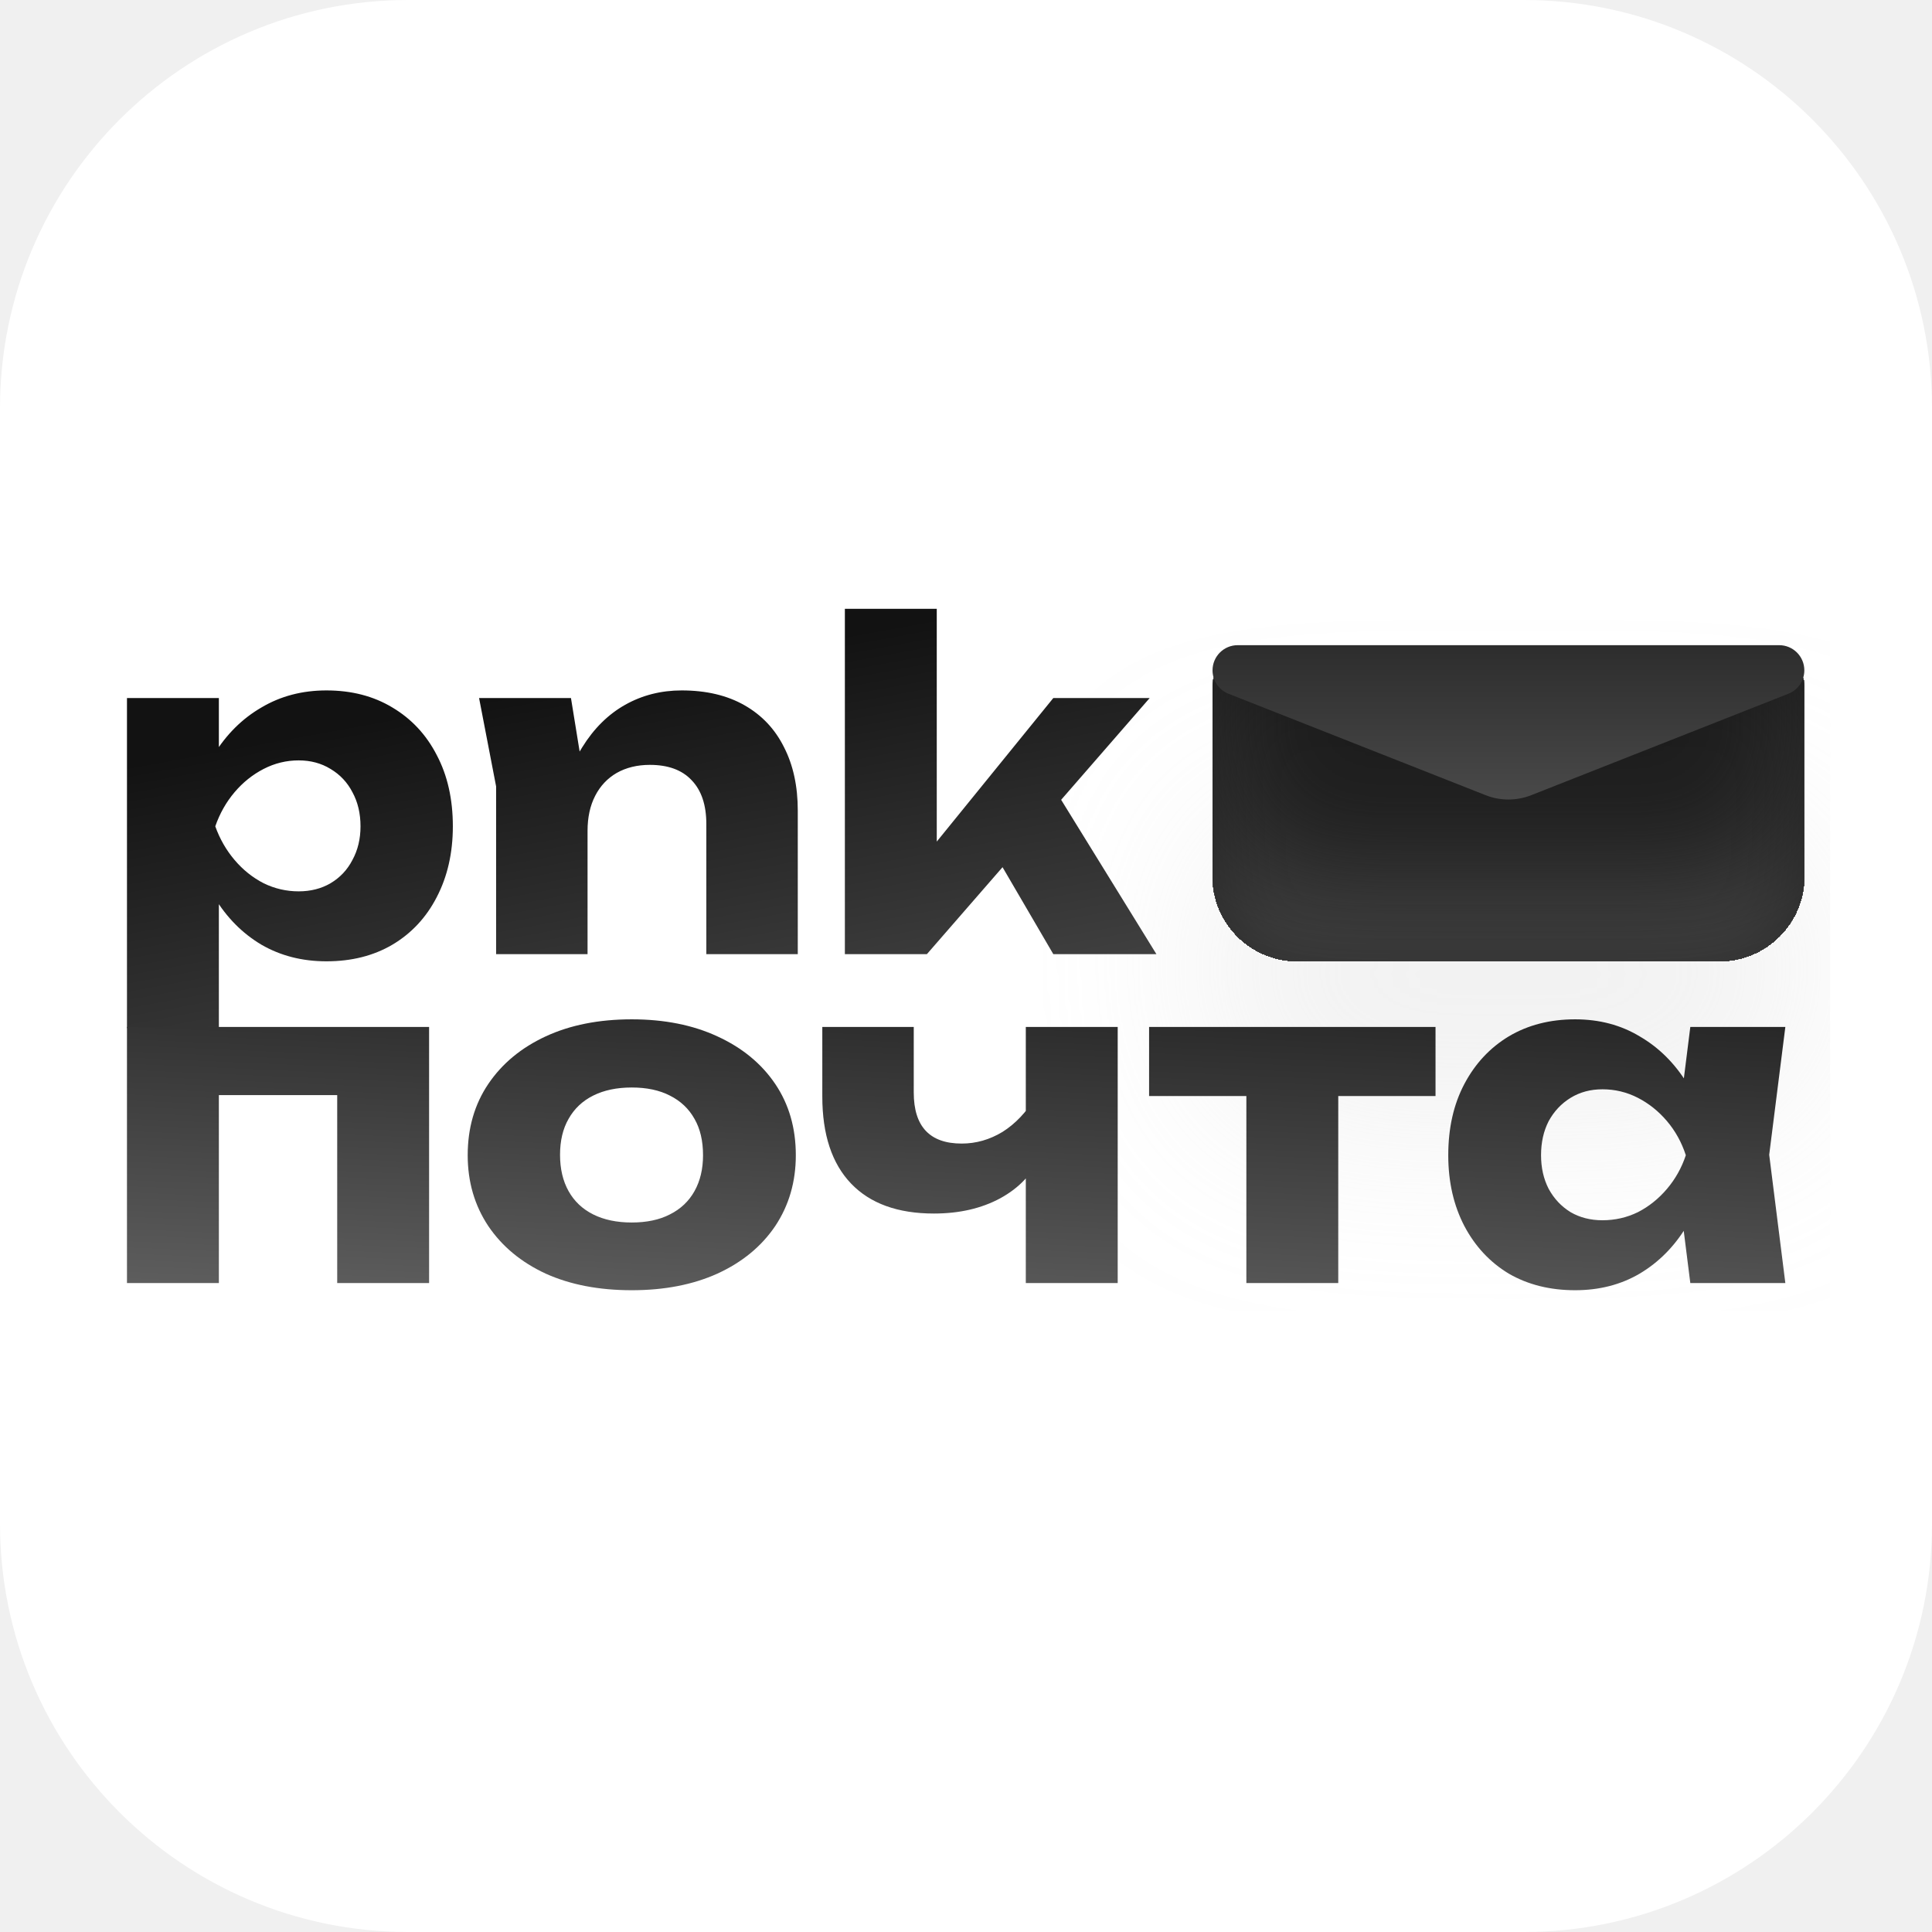
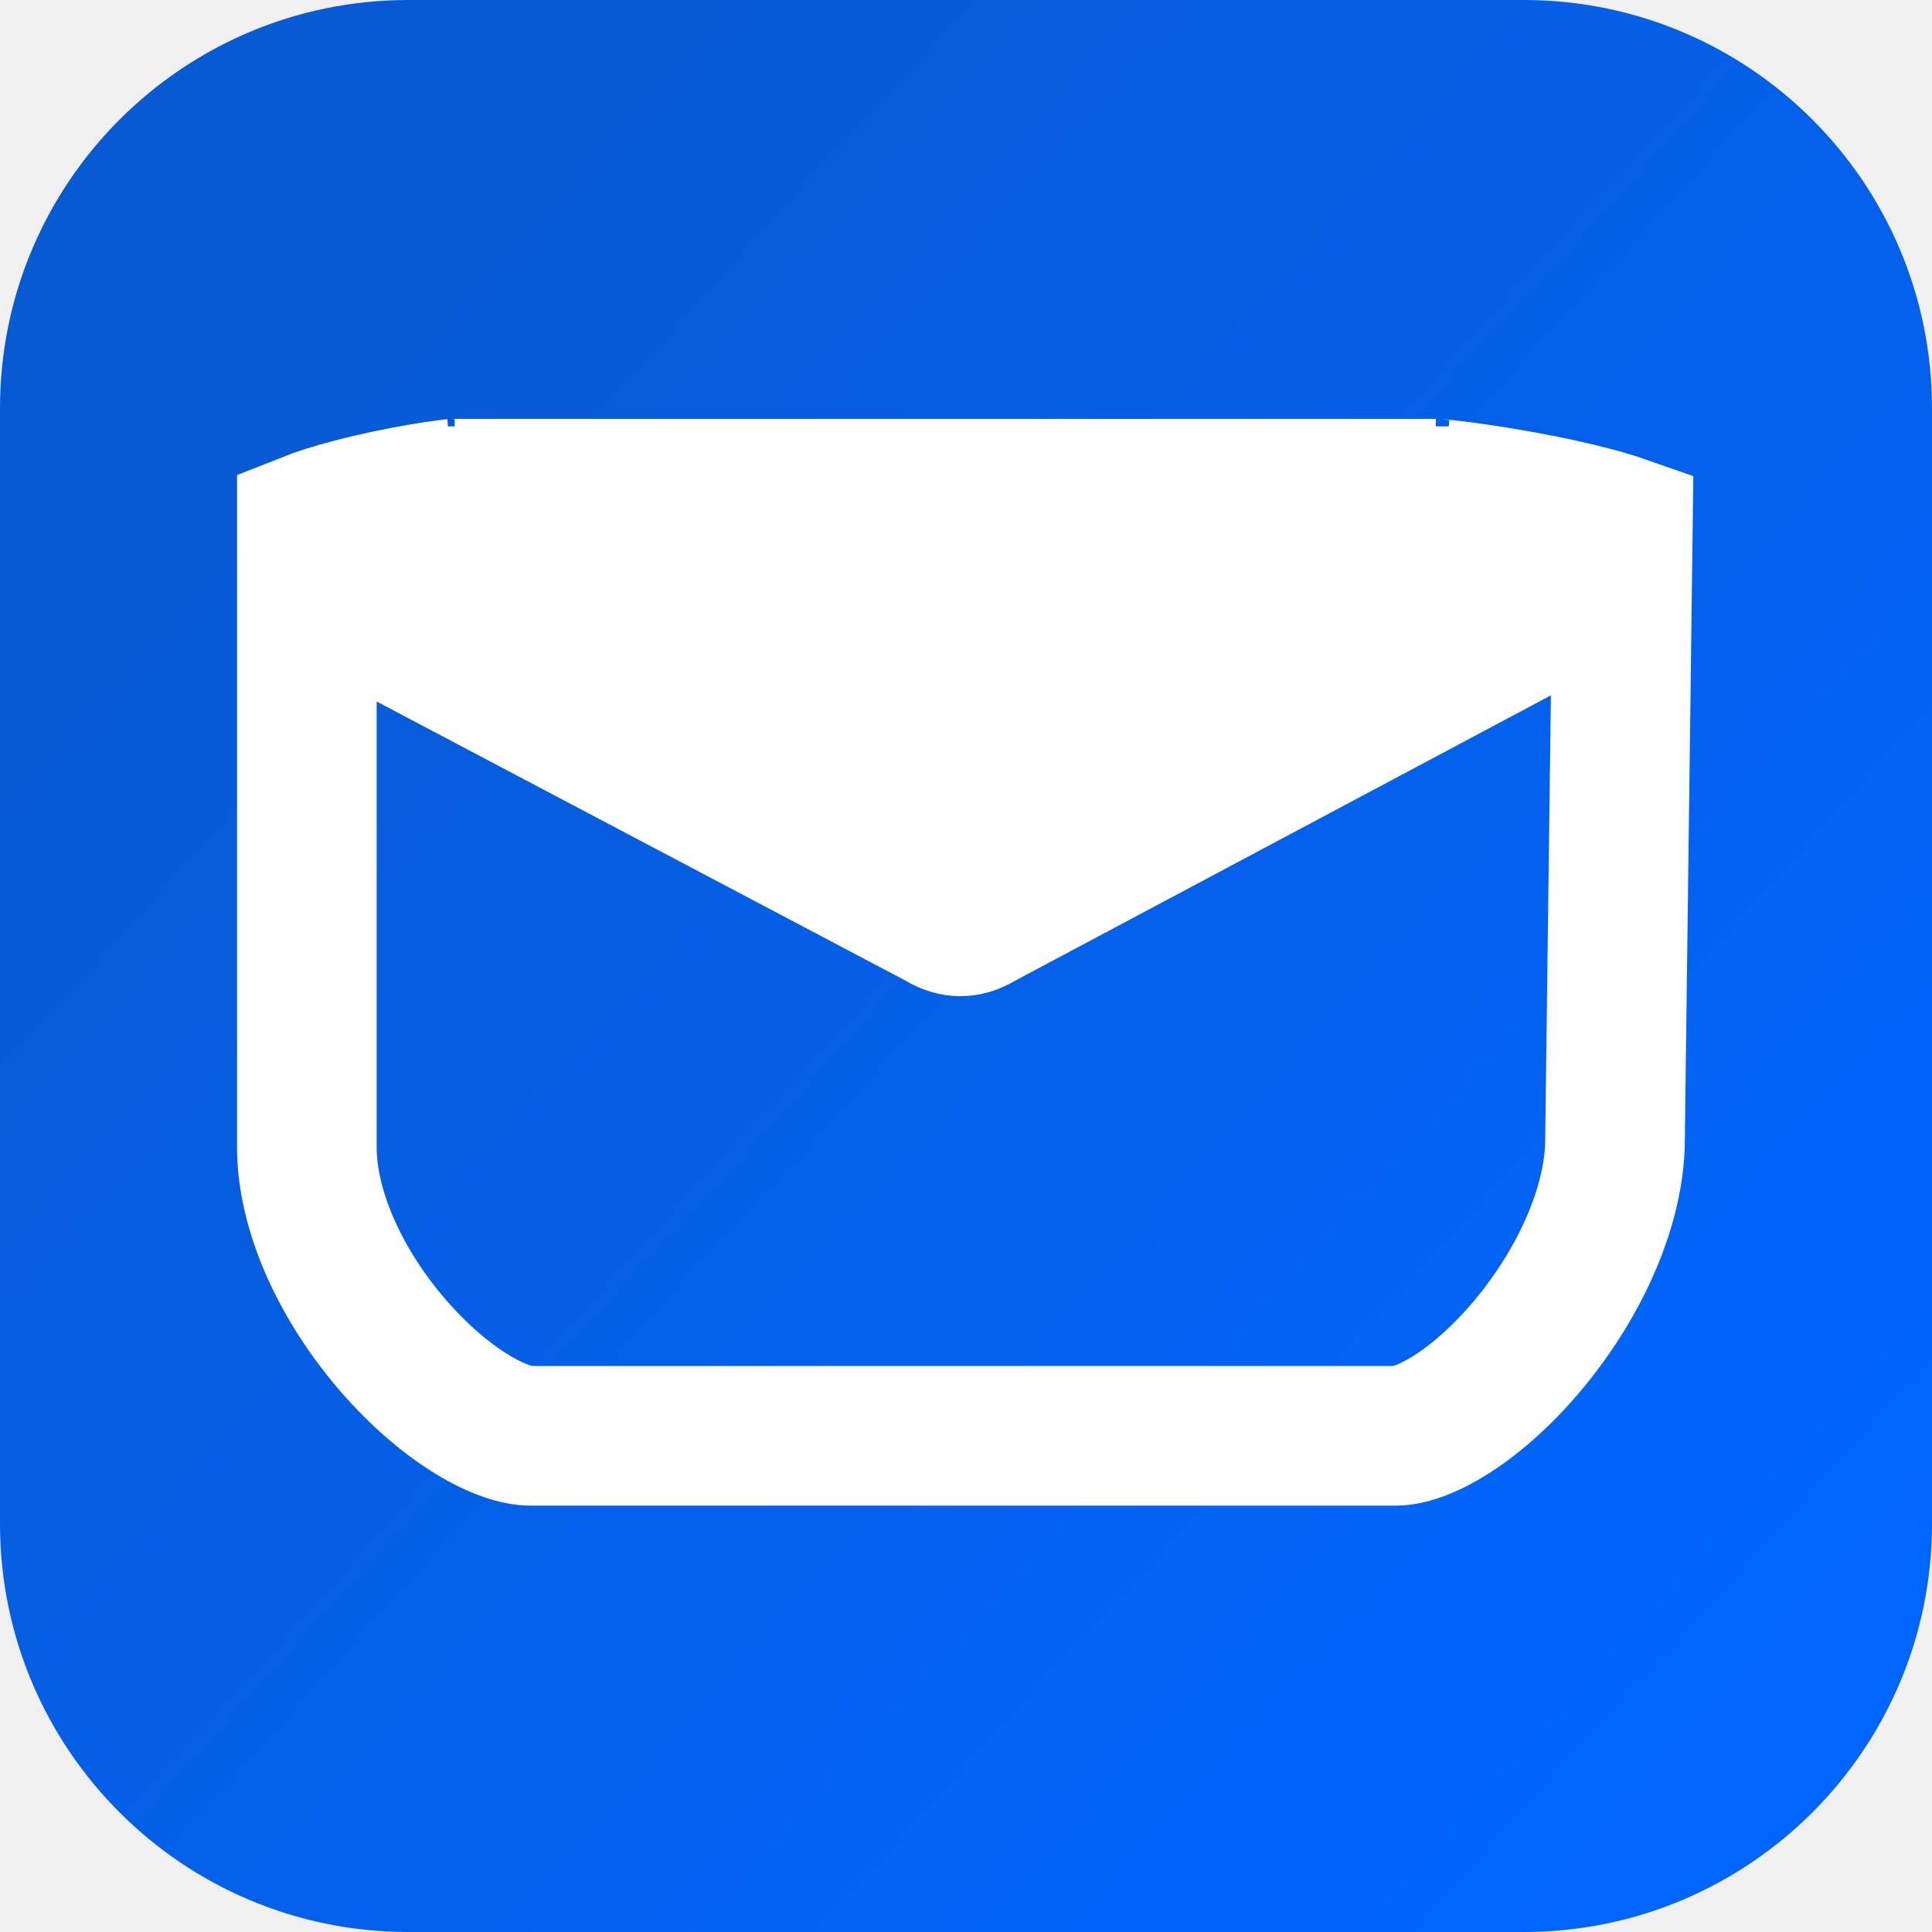
<svg xmlns="http://www.w3.org/2000/svg" width="512" height="512" viewBox="0 0 512 512" fill="none">
-   <rect width="512" height="512" rx="108.2" fill="white" />
-   <g clip-path="url(#clip0_2366_1228)">
-     <g filter="url(#filter0_dii_2366_1228)">
-       <path d="M321.334 181.597C321.334 178.68 323.698 176.314 326.614 176.314H472.887C475.803 176.314 478.167 178.68 478.167 181.597V232.178C478.167 244.63 468.077 254.725 455.632 254.725H343.868C331.423 254.725 321.334 244.63 321.334 232.178V181.597Z" fill="#1D1D1D" />
-     </g>
-     <path d="M399.75 170.979L327.995 170.979C324.317 170.979 321.334 173.963 321.334 177.644C321.334 180.381 323.006 182.84 325.552 183.844L393.703 210.732C397.589 212.265 401.912 212.265 405.797 210.732L473.948 183.844C476.494 182.84 478.167 180.381 478.167 177.644C478.167 173.963 475.184 170.979 471.505 170.979L399.75 170.979Z" fill="url(#paint0_linear_2366_1228)" />
-     <path d="M33.65 184.989H58.002V204.482L56.933 207.334V226.352L58.002 231.938V272.469H33.65V184.989ZM50.281 218.982C51.31 211.613 53.449 205.274 56.696 199.965C60.022 194.577 64.219 190.417 69.287 187.485C74.356 184.474 80.097 182.968 86.512 182.968C93.164 182.968 98.985 184.474 103.974 187.485C109.042 190.496 112.962 194.696 115.734 200.084C118.585 205.472 120.01 211.772 120.01 218.982C120.01 226.035 118.585 232.295 115.734 237.762C112.962 243.15 109.042 247.35 103.974 250.361C98.985 253.293 93.164 254.759 86.512 254.759C80.097 254.759 74.356 253.293 69.287 250.361C64.219 247.35 60.061 243.15 56.814 237.762C53.567 232.374 51.39 226.114 50.281 218.982ZM95.54 218.982C95.54 215.575 94.827 212.564 93.402 209.949C92.055 207.334 90.115 205.274 87.581 203.768C85.126 202.263 82.314 201.51 79.147 201.51C75.9 201.51 72.811 202.263 69.881 203.768C66.951 205.274 64.377 207.334 62.16 209.949C59.943 212.564 58.24 215.575 57.052 218.982C58.24 222.31 59.943 225.282 62.16 227.897C64.377 230.512 66.951 232.572 69.881 234.077C72.811 235.504 75.9 236.217 79.147 236.217C82.314 236.217 85.126 235.504 87.581 234.077C90.115 232.572 92.055 230.512 93.402 227.897C94.827 225.282 95.54 222.31 95.54 218.982ZM126.96 184.989H151.312L155.707 212.089V252.857H131.474V208.404L126.96 184.989ZM180.653 182.968C187.146 182.968 192.69 184.276 197.283 186.891C201.876 189.505 205.361 193.19 207.737 197.944C210.192 202.699 211.419 208.325 211.419 214.822V252.857H187.186V218.388C187.186 213.317 185.879 209.434 183.266 206.74C180.732 204.046 177.049 202.699 172.218 202.699C168.892 202.699 165.962 203.412 163.428 204.838C160.973 206.265 159.072 208.285 157.726 210.9C156.38 213.515 155.707 216.605 155.707 220.171L148.223 216.249C149.173 209.038 151.193 202.976 154.281 198.063C157.37 193.071 161.171 189.307 165.685 186.772C170.199 184.236 175.188 182.968 180.653 182.968ZM248.252 233.483L241.6 231.225L279.137 184.989H304.677L245.638 252.857H223.9V161.336H248.252V233.483ZM259.774 219.696L278.068 206.859L306.459 252.857H279.137L259.774 219.696Z" fill="url(#paint1_linear_2366_1228)" />
-     <path d="M113.715 272.153V340.022H89.363V279.166L100.529 290.22H46.836L58.002 279.166V340.022H33.65V272.153H113.715ZM167.423 341.923C158.712 341.923 151.11 340.458 144.616 337.526C138.122 334.515 133.054 330.315 129.411 324.927C125.768 319.459 123.946 313.199 123.946 306.147C123.946 298.936 125.768 292.637 129.411 287.248C133.054 281.86 138.122 277.661 144.616 274.649C151.11 271.638 158.712 270.133 167.423 270.133C176.055 270.133 183.618 271.638 190.112 274.649C196.685 277.661 201.793 281.86 205.436 287.248C209.079 292.637 210.9 298.936 210.9 306.147C210.9 313.199 209.079 319.459 205.436 324.927C201.793 330.315 196.685 334.515 190.112 337.526C183.618 340.458 176.055 341.923 167.423 341.923ZM167.423 323.976C171.383 323.976 174.749 323.263 177.52 321.836C180.371 320.41 182.549 318.35 184.054 315.656C185.559 312.962 186.311 309.792 186.311 306.147C186.311 302.344 185.559 299.134 184.054 296.519C182.549 293.825 180.371 291.765 177.52 290.339C174.749 288.912 171.383 288.199 167.423 288.199C163.464 288.199 160.058 288.912 157.207 290.339C154.356 291.765 152.179 293.825 150.674 296.519C149.169 299.134 148.417 302.304 148.417 306.028C148.417 309.752 149.169 312.962 150.674 315.656C152.179 318.35 154.356 320.41 157.207 321.836C160.058 323.263 163.464 323.976 167.423 323.976ZM247.498 321.599C237.916 321.599 230.59 318.944 225.522 313.635C220.454 308.326 217.92 300.64 217.92 290.577V272.153H242.153V289.507C242.153 298.54 246.389 303.057 254.863 303.057C258.664 303.057 262.268 302.027 265.673 299.966C269.078 297.827 272.008 294.737 274.463 290.695L275.651 306.266C273.671 311.02 270.147 314.784 265.079 317.557C260.09 320.252 254.23 321.599 247.498 321.599ZM271.85 340.022V272.153H296.202V340.022H271.85ZM330.3 280.474H354.652V340.022H330.3V280.474ZM304.522 272.153H380.429V290.458H304.522V272.153ZM447.95 340.022L444.862 315.537L448.069 306.147L444.862 296.757L447.95 272.153H473.134L468.857 306.028L473.134 340.022H447.95ZM453.652 306.147C452.544 313.279 450.326 319.538 447 324.927C443.753 330.315 439.595 334.515 434.527 337.526C429.538 340.458 423.836 341.923 417.421 341.923C410.769 341.923 404.909 340.458 399.841 337.526C394.851 334.515 390.931 330.315 388.08 324.927C385.229 319.459 383.804 313.199 383.804 306.147C383.804 298.936 385.229 292.637 388.08 287.248C390.931 281.86 394.851 277.661 399.841 274.649C404.909 271.638 410.769 270.133 417.421 270.133C423.836 270.133 429.538 271.638 434.527 274.649C439.595 277.581 443.793 281.741 447.119 287.13C450.445 292.439 452.623 298.778 453.652 306.147ZM408.393 306.147C408.393 309.475 409.067 312.447 410.413 315.061C411.838 317.676 413.779 319.737 416.234 321.242C418.688 322.668 421.5 323.381 424.668 323.381C427.994 323.381 431.122 322.668 434.052 321.242C436.982 319.737 439.556 317.676 441.773 315.061C443.991 312.447 445.654 309.475 446.762 306.147C445.654 302.74 443.991 299.729 441.773 297.114C439.556 294.499 436.982 292.439 434.052 290.933C431.122 289.428 427.994 288.675 424.668 288.675C421.5 288.675 418.688 289.428 416.234 290.933C413.779 292.439 411.838 294.499 410.413 297.114C409.067 299.729 408.393 302.74 408.393 306.147Z" fill="url(#paint2_linear_2366_1228)" />
+   <g clip-path="url(#clip0_2391_1499)">
+     <rect width="512" height="512" rx="108.2" fill="url(#paint0_linear_2391_1499)" />
+     <path d="M120.5 129.5H380.5C380.26 129.5 381.07 129.521 383.472 129.784C385.567 130.014 388.318 130.365 391.512 130.831C397.913 131.765 405.784 133.114 413.359 134.761C419.96 136.196 425.777 137.74 430.082 139.249L428.002 301.681L428 301.8V301.918C428 319.114 419.052 339.355 405.459 355.842C398.816 363.898 391.607 370.373 384.874 374.697C377.89 379.183 372.782 380.5 370 380.5H140.5C137.495 380.5 132.193 379.149 125.095 374.809C118.237 370.616 110.908 364.353 104.169 356.562C90.366 340.605 81.32 320.997 81.32 304.028V138.452C84.482 137.196 88.7 135.866 93.619 134.589C99.784 132.988 106.248 131.672 111.578 130.761C117.488 129.751 120.504 129.5 120.5 129.5Z" stroke="white" stroke-width="37" />
+     <path d="M118.567 125.5H389.456C389.456 125.5 389.733 125.504 390.374 125.567C390.979 125.627 391.763 125.723 392.721 125.865C394.637 126.149 397.057 126.584 399.816 127.165C405.348 128.331 411.932 130.019 418.185 132.079C424.574 134.184 429.991 136.477 433.567 138.676C434.42 139.2 435.044 139.646 435.487 139.995C435.398 148.517 434.525 155.571 426.358 161.936L263.4 248.723L263.133 248.864L262.873 249.02C257.328 252.326 251.688 252.326 246.143 249.02L245.862 248.853L245.574 248.7L80.528 161.595C79.438 160.934 77.774 159.028 76.648 153.782C75.693 149.33 75.531 144.397 75.505 139.771C75.902 139.437 76.469 139.006 77.254 138.494C80.528 136.356 85.542 134.098 91.53 132.01C97.384 129.968 103.569 128.294 108.794 127.139C111.399 126.563 113.684 126.133 115.498 125.854C116.404 125.715 117.144 125.622 117.714 125.564C118.309 125.505 118.567 125.5 118.567 125.5Z" fill="white" stroke="white" stroke-width="25" />
  </g>
  <defs>
-     <filter id="filter0_dii_2366_1228" x="271.664" y="153.737" width="256.172" height="193.555" filterUnits="userSpaceOnUse" color-interpolation-filters="sRGB">
-       <feFlood flood-opacity="0" result="BackgroundImageFix" />
-       <feColorMatrix in="SourceAlpha" type="matrix" values="0 0 0 0 0 0 0 0 0 0 0 0 0 0 0 0 0 0 127 0" result="hardAlpha" />
-       <feOffset dy="42.897" />
-       <feGaussianBlur stdDeviation="24.835" />
-       <feComposite in2="hardAlpha" operator="out" />
-       <feColorMatrix type="matrix" values="0 0 0 0 0.927 0 0 0 0 0.927 0 0 0 0 0.927 0 0 0 0.76 0" />
-       <feBlend mode="normal" in2="BackgroundImageFix" result="effect1_dropShadow_2366_1228" />
-       <feBlend mode="normal" in="SourceGraphic" in2="effect1_dropShadow_2366_1228" result="shape" />
-       <feColorMatrix in="SourceAlpha" type="matrix" values="0 0 0 0 0 0 0 0 0 0 0 0 0 0 0 0 0 0 127 0" result="hardAlpha" />
-       <feOffset dy="-22.577" />
-       <feGaussianBlur stdDeviation="16.933" />
-       <feComposite in2="hardAlpha" operator="arithmetic" k2="-1" k3="1" />
-       <feColorMatrix type="matrix" values="0 0 0 0 0.256 0 0 0 0 0.256 0 0 0 0 0.256 0 0 0 1 0" />
-       <feBlend mode="normal" in2="shape" result="effect2_innerShadow_2366_1228" />
-       <feColorMatrix in="SourceAlpha" type="matrix" values="0 0 0 0 0 0 0 0 0 0 0 0 0 0 0 0 0 0 127 0" result="hardAlpha" />
-       <feOffset dy="4.515" />
-       <feGaussianBlur stdDeviation="10.724" />
-       <feComposite in2="hardAlpha" operator="arithmetic" k2="-1" k3="1" />
-       <feColorMatrix type="matrix" values="0 0 0 0 0 0 0 0 0 0 0 0 0 0 0 0 0 0 0.38 0" />
-       <feBlend mode="normal" in2="effect2_innerShadow_2366_1228" result="effect3_innerShadow_2366_1228" />
-     </filter>
-     <linearGradient id="paint0_linear_2366_1228" x1="399.75" y1="134.708" x2="399.75" y2="213.118" gradientUnits="userSpaceOnUse">
-       <stop stop-color="#141414" />
-       <stop offset="1" stop-color="#4A4A4A" />
+     <linearGradient id="paint0_linear_2391_1499" x1="83.5" y1="95" x2="465.5" y2="443.5" gradientUnits="userSpaceOnUse">
+       <stop stop-color="#085AD4" />
+       <stop offset="1" stop-color="#0066FF" />
    </linearGradient>
-     <linearGradient id="paint1_linear_2366_1228" x1="130.906" y1="184.938" x2="152.957" y2="305.609" gradientUnits="userSpaceOnUse">
-       <stop stop-color="#121212" />
-       <stop offset="1" stop-color="#4B4B4B" />
-     </linearGradient>
-     <linearGradient id="paint2_linear_2366_1228" x1="209.802" y1="244.935" x2="203.469" y2="390.671" gradientUnits="userSpaceOnUse">
-       <stop stop-color="#1E1E1E" />
-       <stop offset="1" stop-color="#787878" />
-     </linearGradient>
-     <clipPath id="clip0_2366_1228">
-       <rect width="458" height="243" fill="white" transform="translate(27 134)" />
+     <clipPath id="clip0_2391_1499">
+       <rect width="512" height="512" rx="108.2" fill="white" />
    </clipPath>
  </defs>
</svg>
